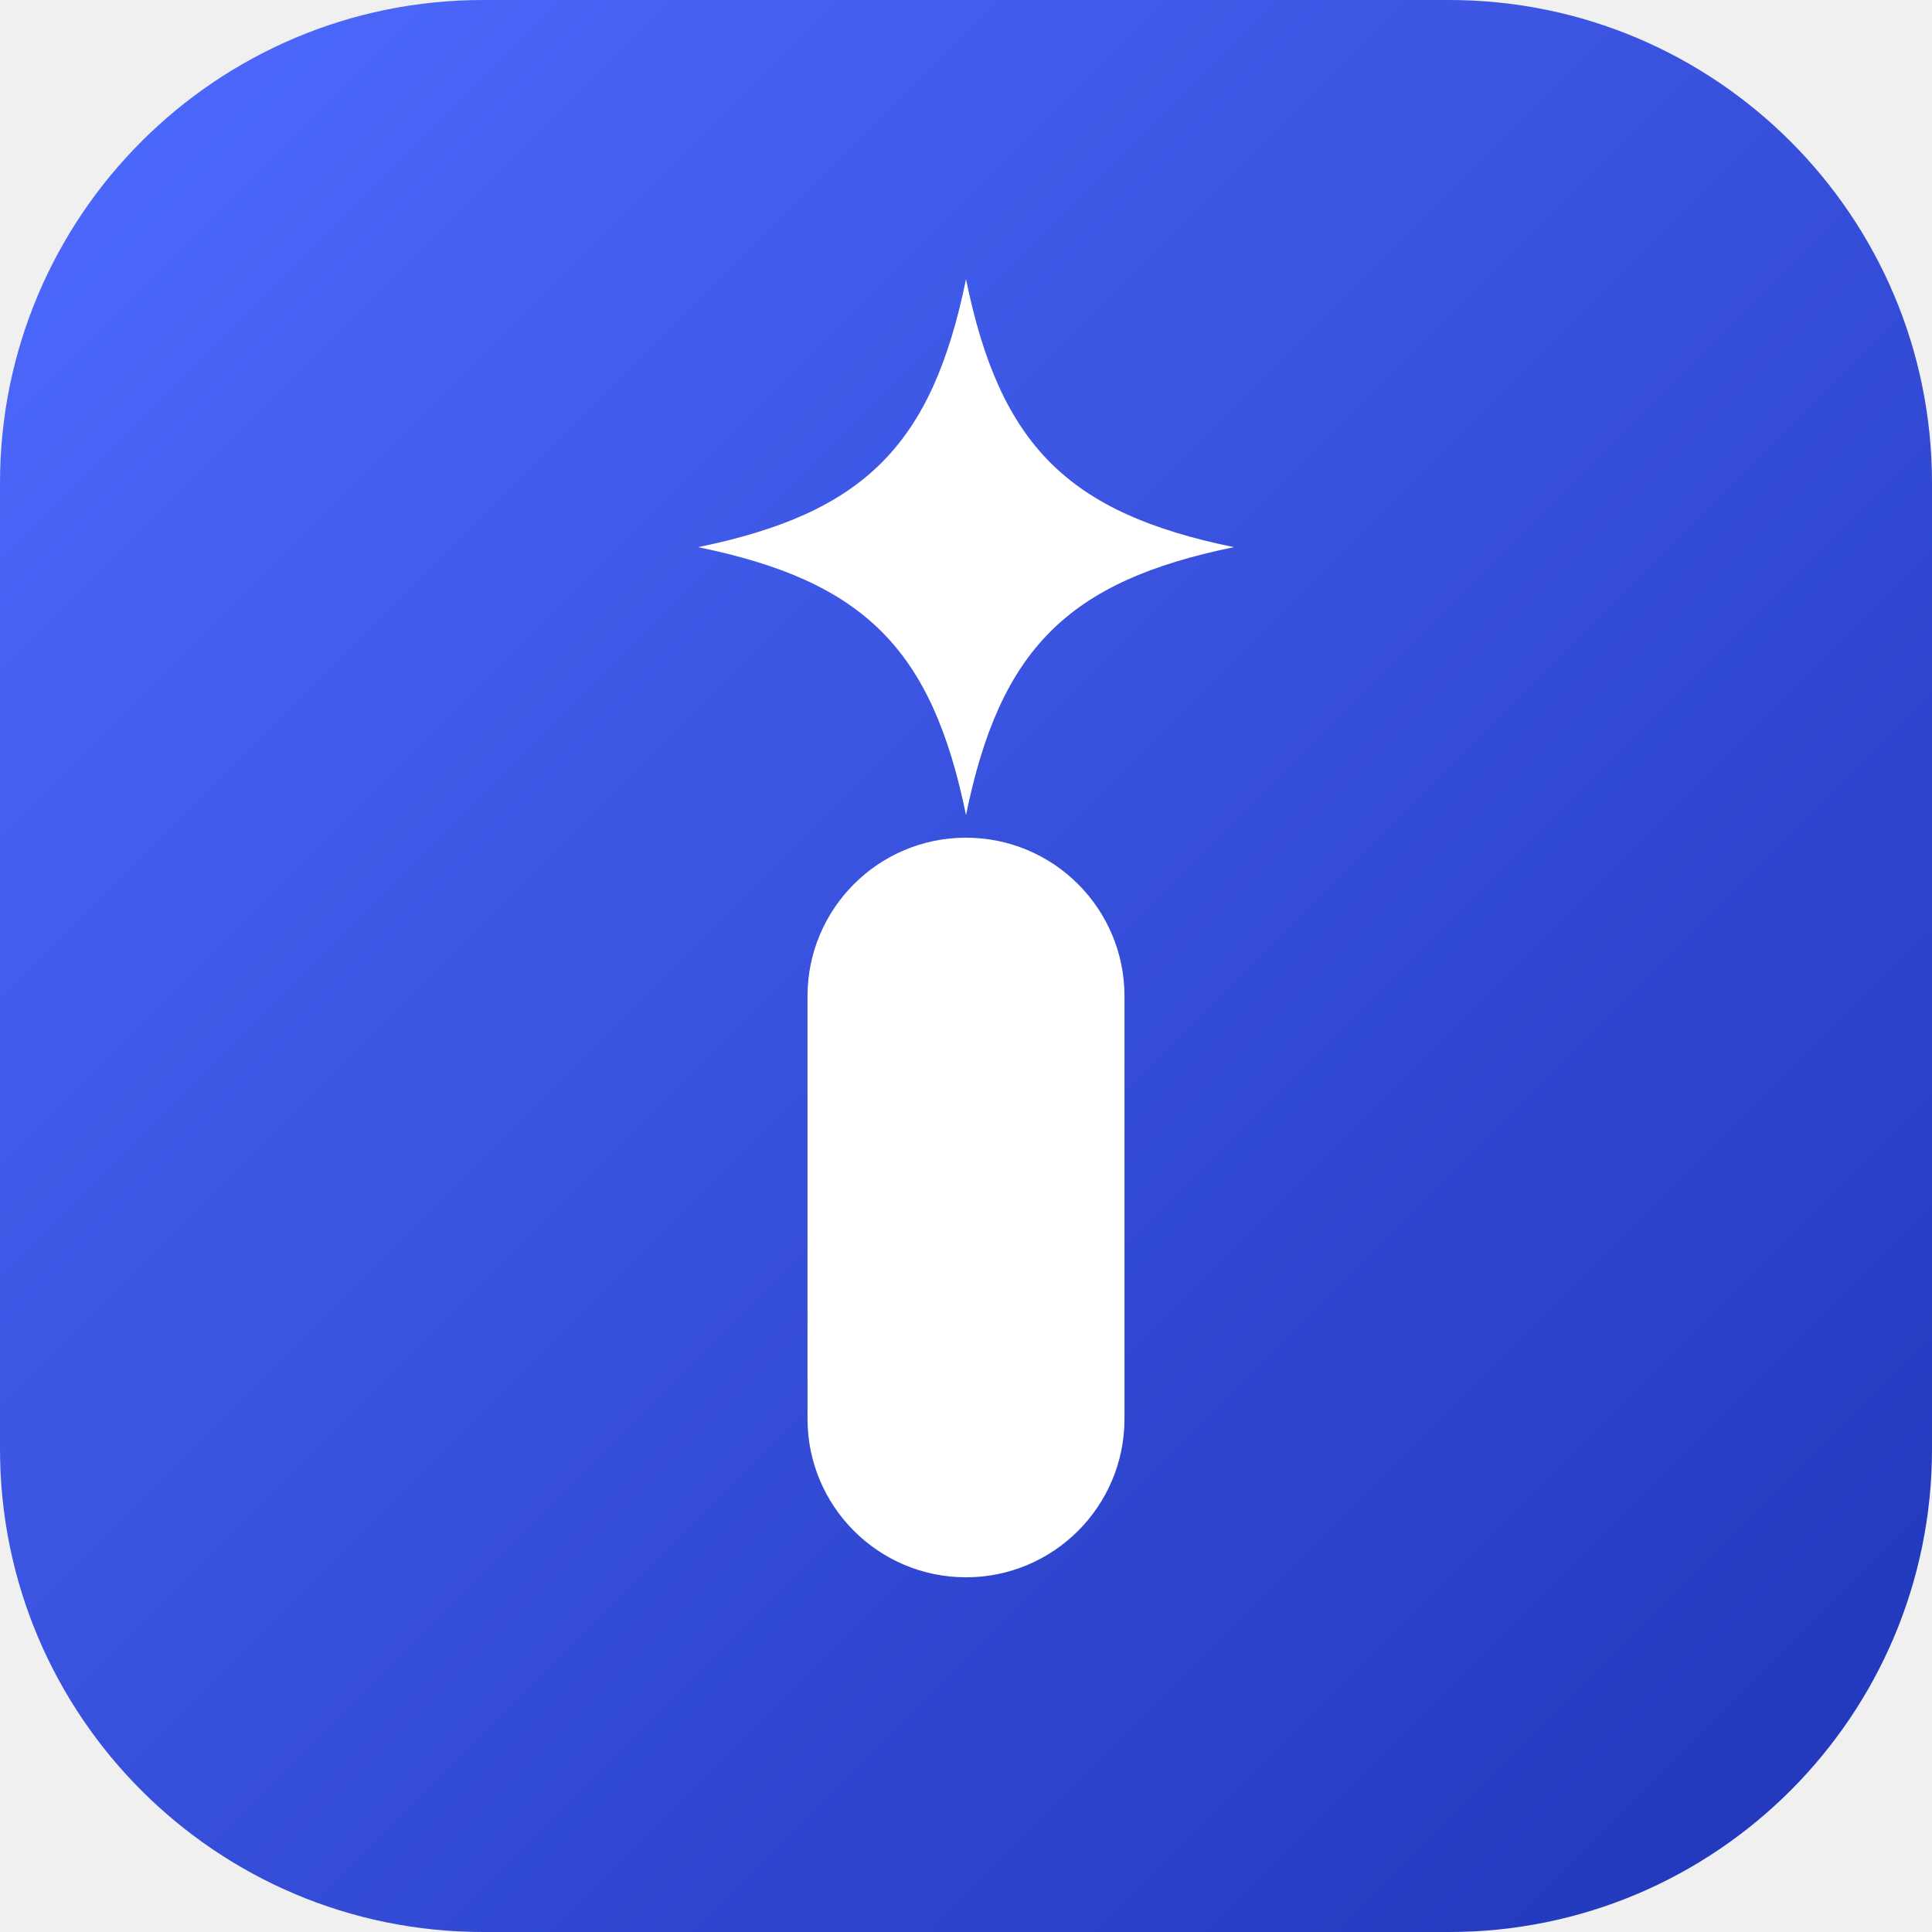
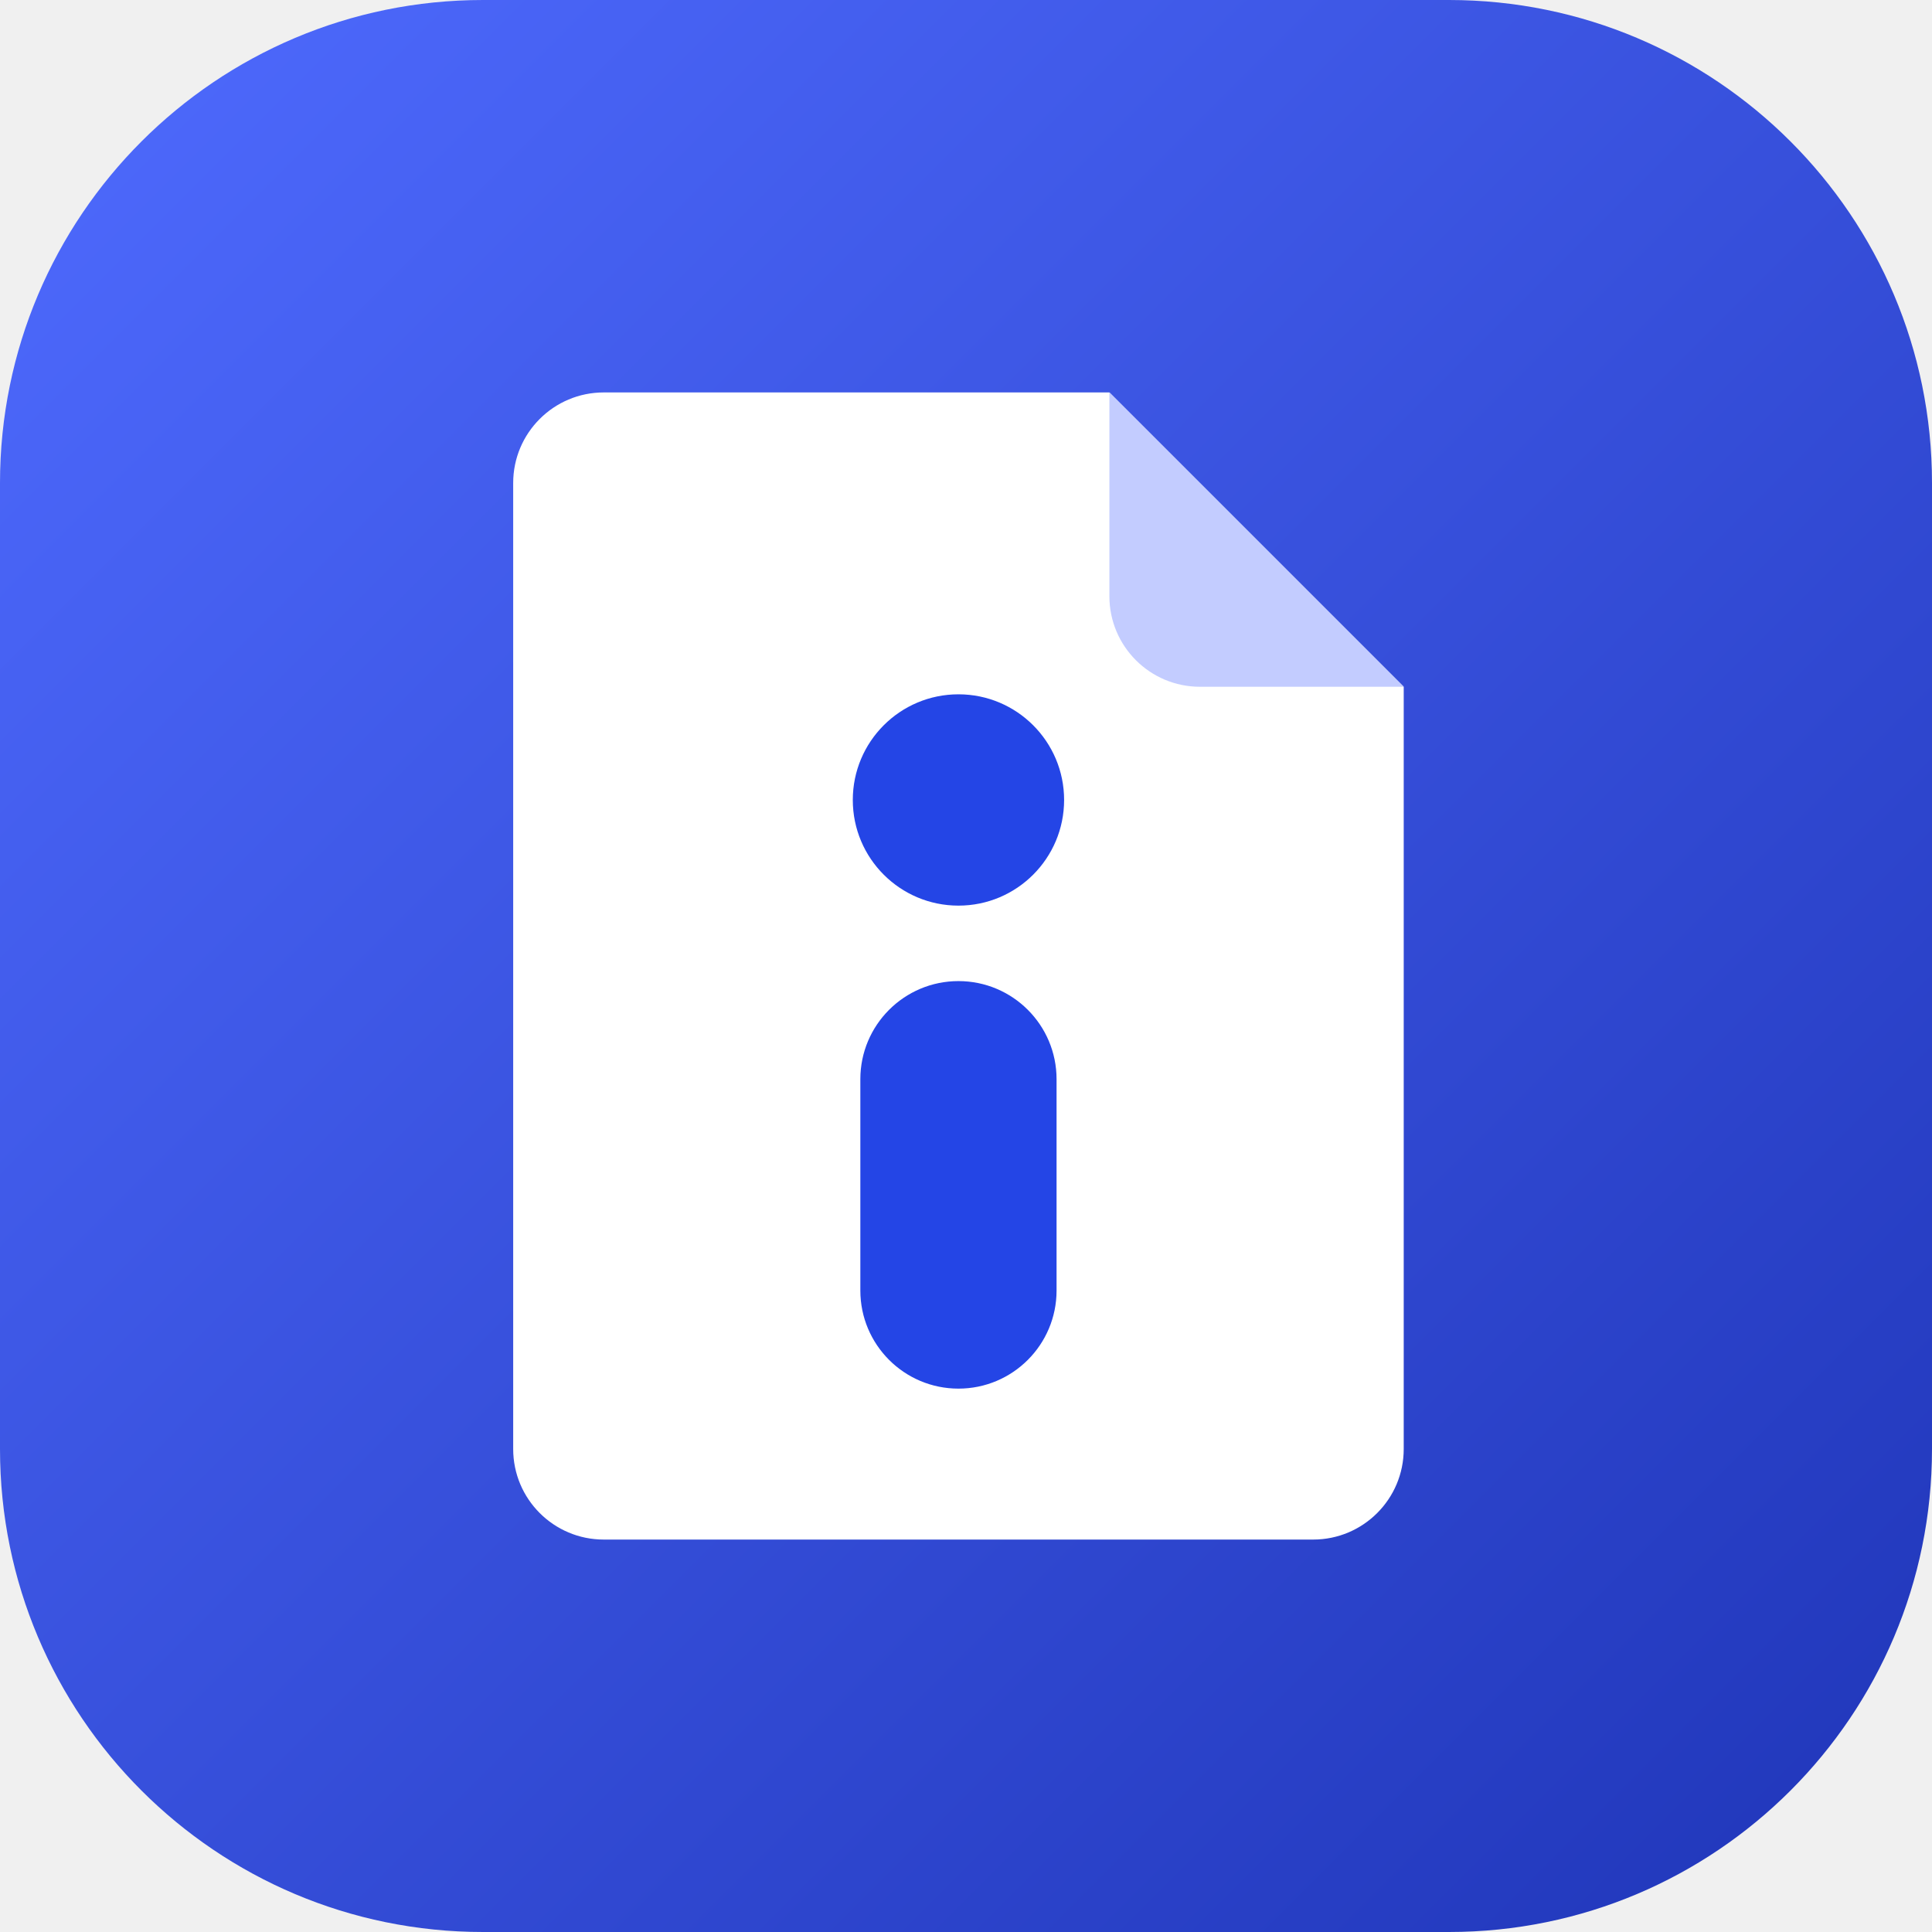
<svg xmlns="http://www.w3.org/2000/svg" viewBox="0 0 512 512">
  <defs>
    <linearGradient id="g" x1="0" y1="0" x2="1" y2="1">
      <stop offset="0" stop-color="#4f6bff" />
      <stop offset="1" stop-color="#1f35b8" />
    </linearGradient>
  </defs>
  <rect width="512" height="512" rx="128" fill="url(#g)" />
-   <rect x="214" y="222" width="84" height="196" rx="42" fill="#fff" />
-   <path d="M256 74c9 44 27 62 71 71-44 9-62 27-71 71-9-44-27-62-71-71 44-9 62-27 71-71z" fill="#fff" />
+   <path d="M160 104h134l78 78v202a24 24 0 0 1-24 24H160a24 24 0 0 1-24-24V128a24 24 0 0 1 24-24z" fill="#fff" />
+   <path d="M294 104v54a24 24 0 0 0 24 24h54" fill="#c3ccff" />
+   <circle cx="254" cy="212" r="28" fill="#2445e6" />
+   <rect x="228" y="260" width="52" height="108" rx="26" fill="#2445e6" />
</svg>
